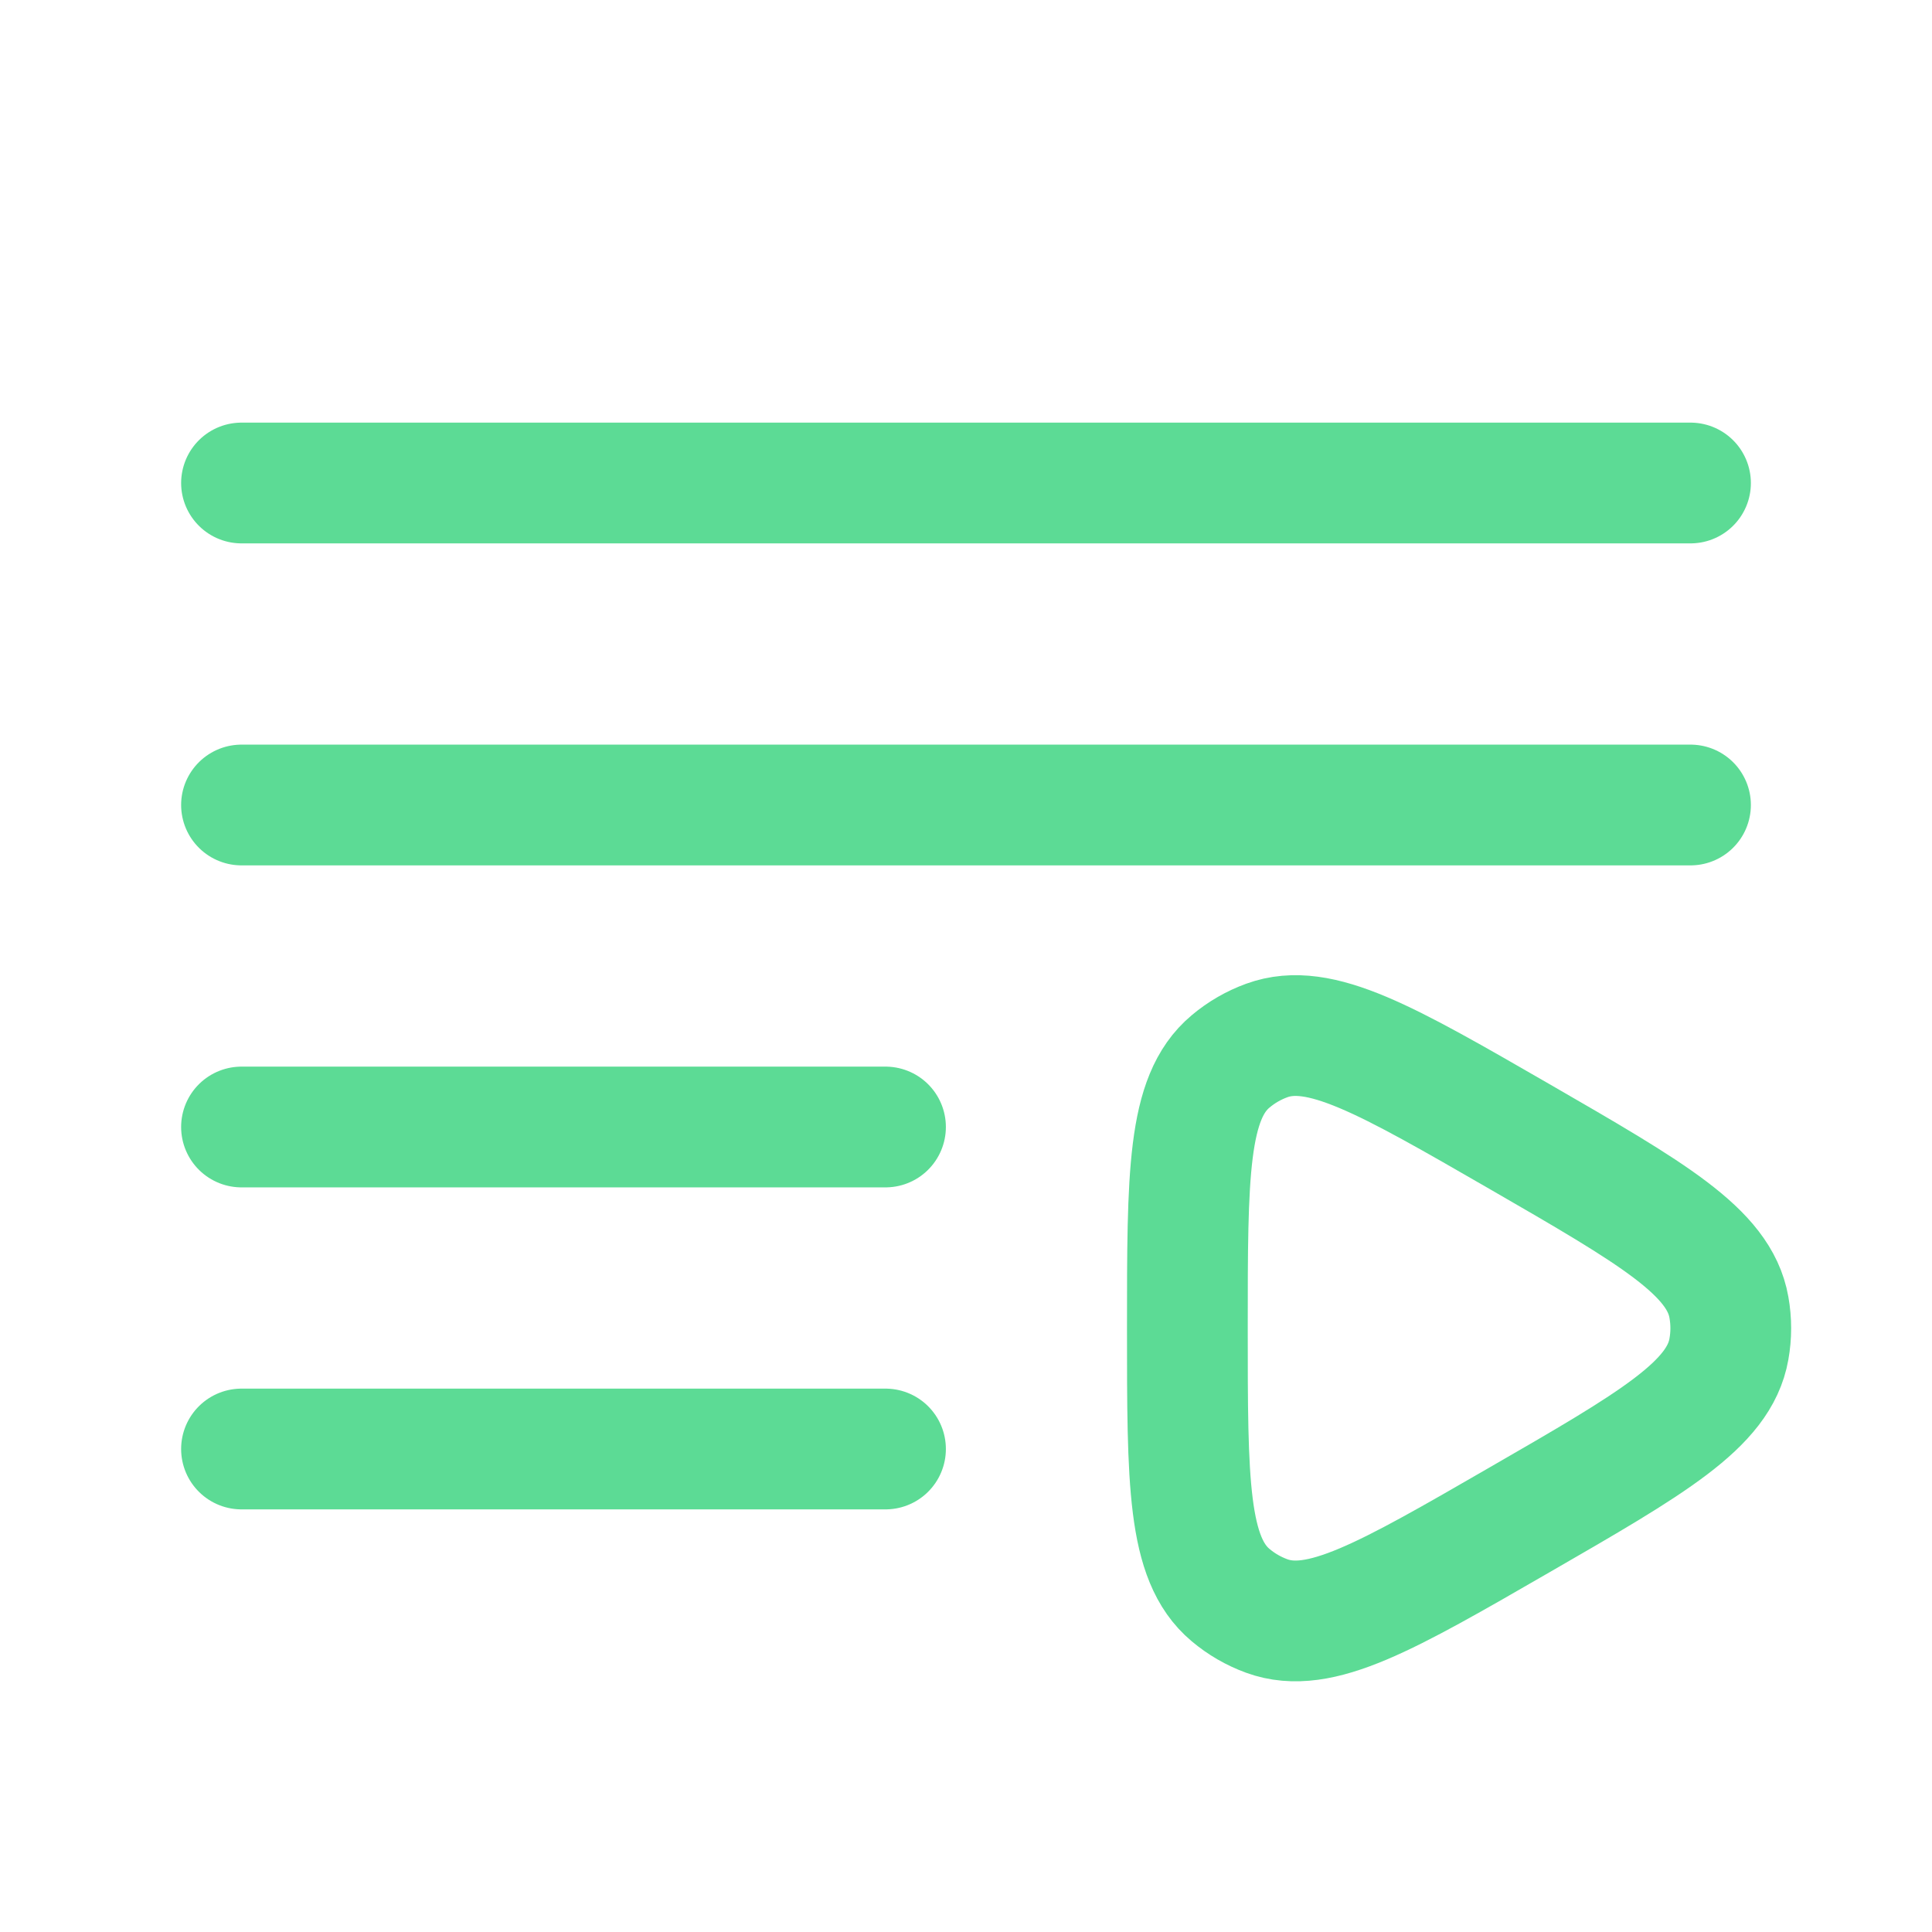
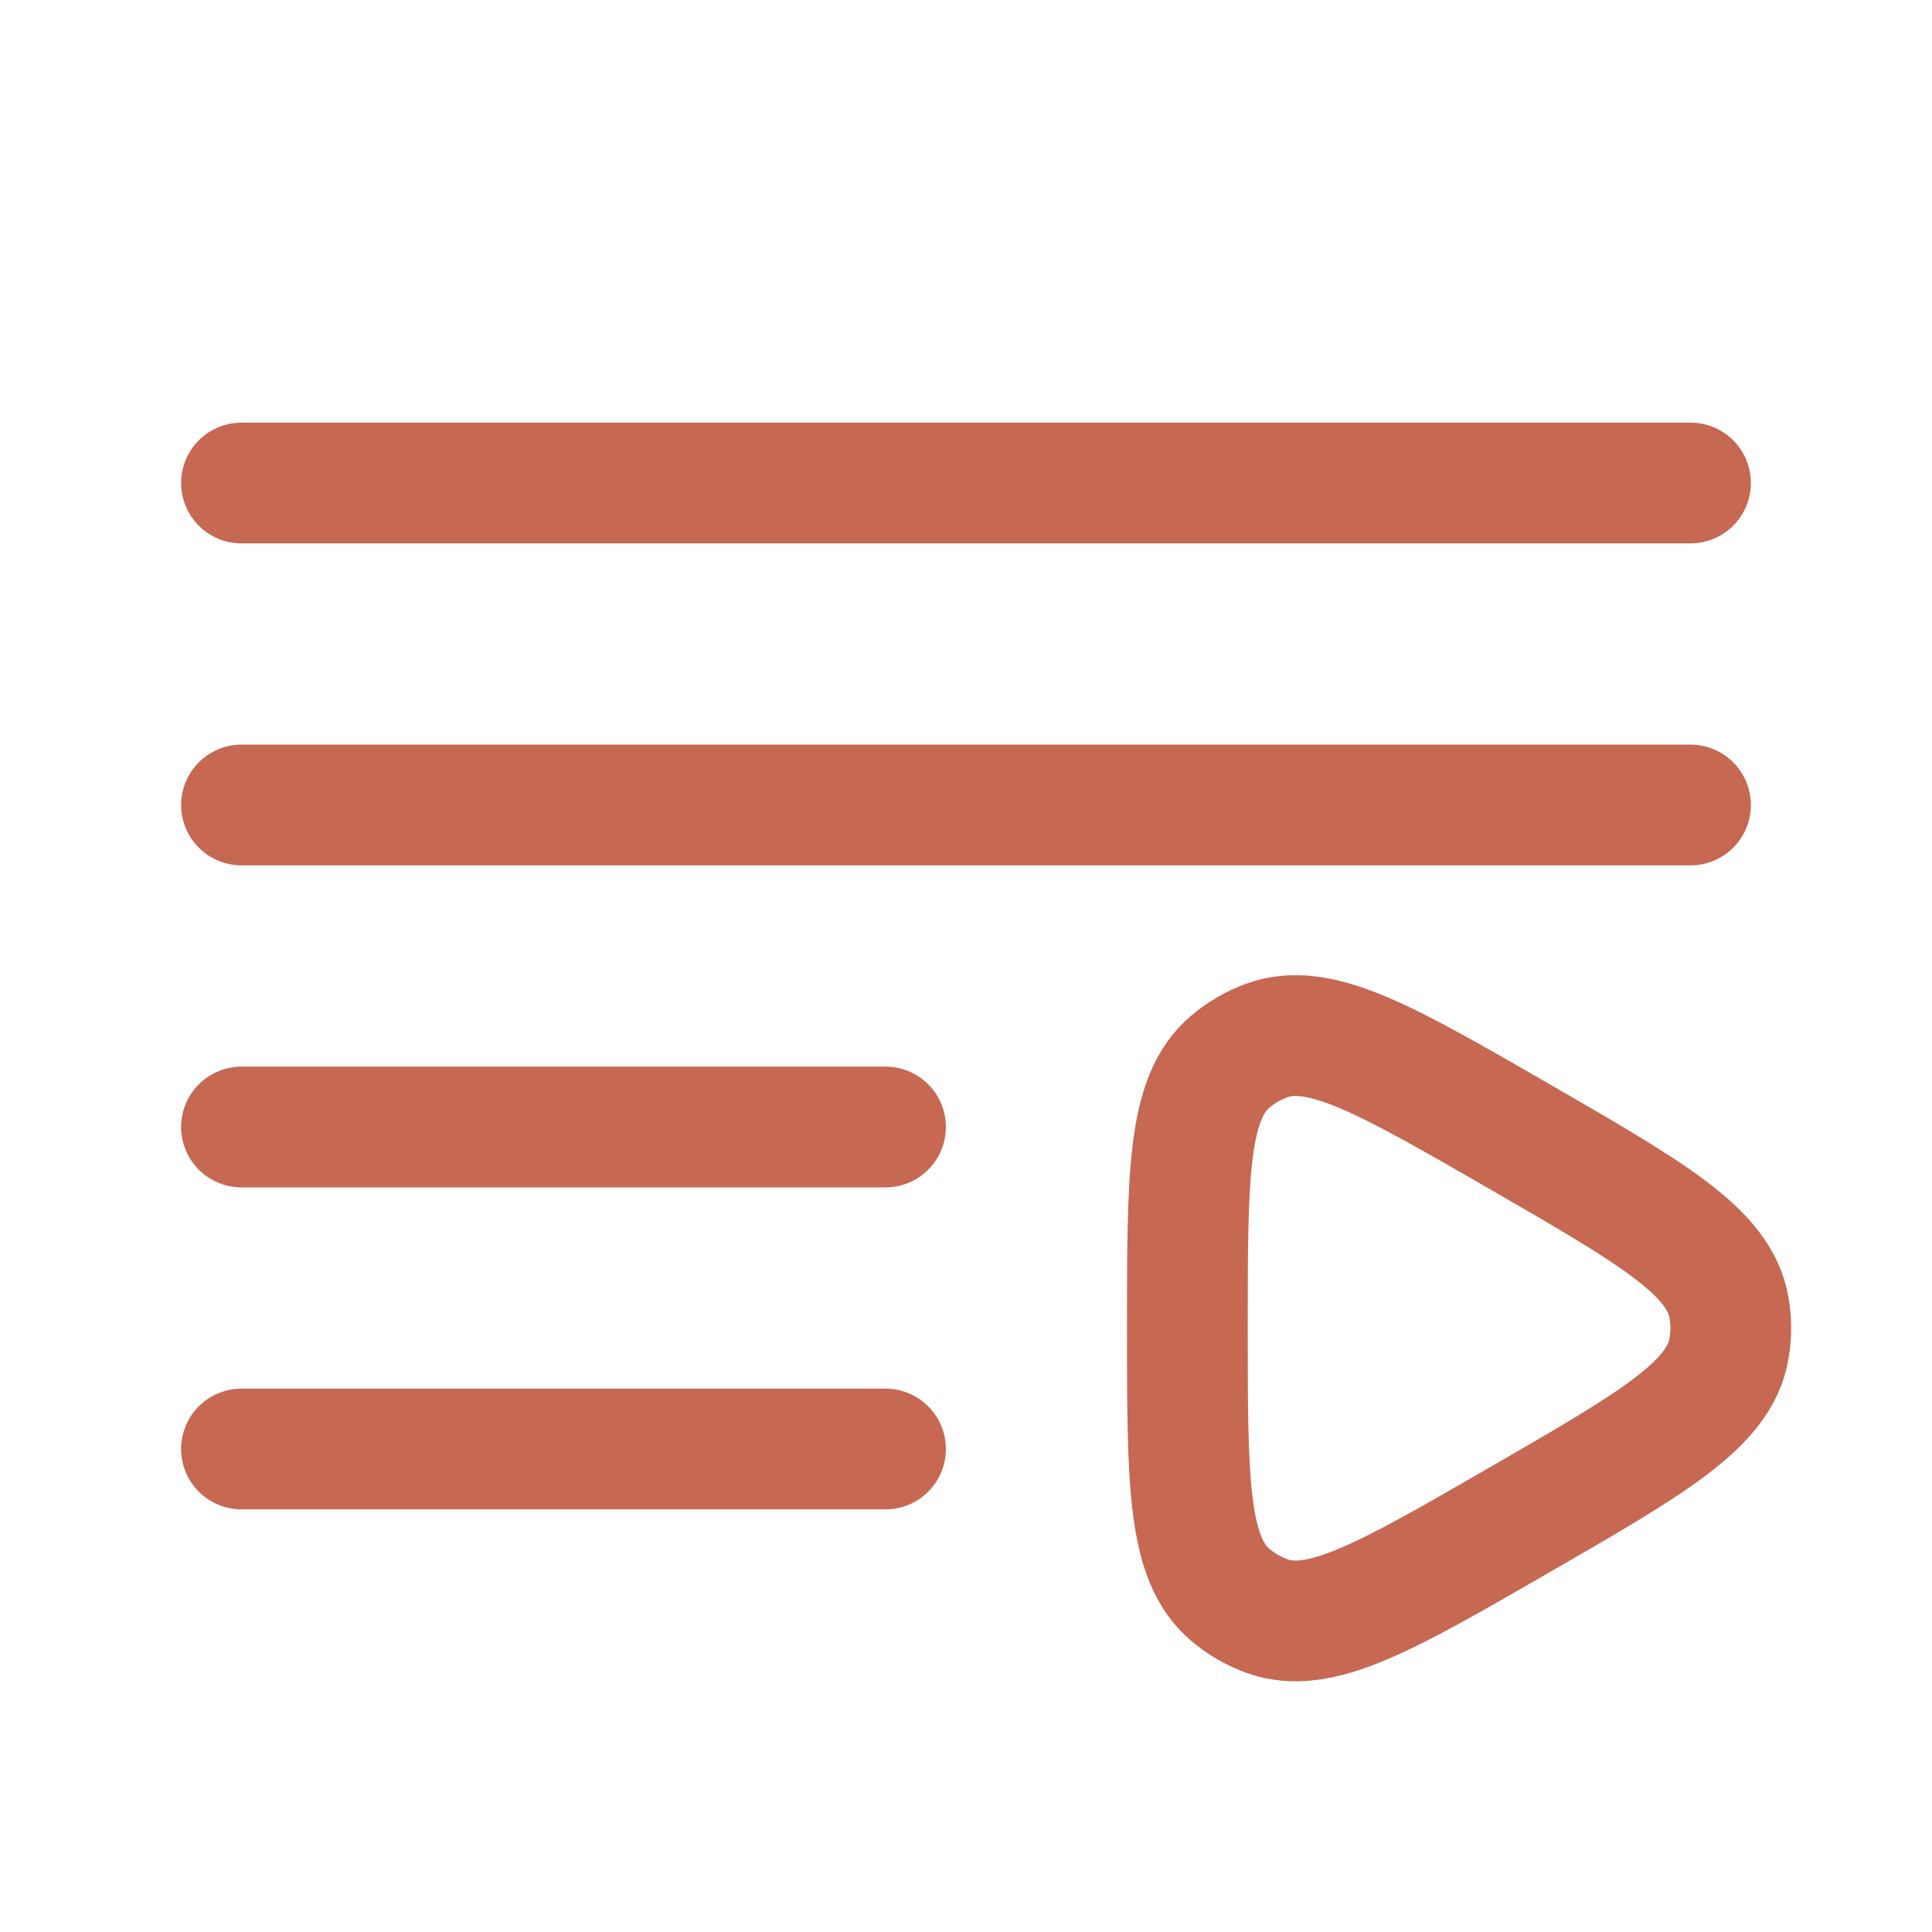
<svg xmlns="http://www.w3.org/2000/svg" width="64px" height="64px" viewBox="0 0 24 24" fill="none">
  <g id="SVGRepo_bgCarrier" stroke-width="0" />
  <g id="SVGRepo_tracerCarrier" stroke-linecap="round" stroke-linejoin="round" />
  <g id="SVGRepo_iconCarrier">
-     <path d="M21 6L3 6" stroke="#5cdb95" stroke-width="1.5" stroke-linecap="round" />
-     <path d="M21 10L3 10" stroke="#5cdb95" stroke-width="1.5" stroke-linecap="round" />
-     <path d="M11 14L3 14" stroke="#5cdb95" stroke-width="1.5" stroke-linecap="round" />
-     <path d="M11 18H3" stroke="#5cdb95" stroke-width="1.5" stroke-linecap="round" />
-     <path d="M18.875 14.118C20.529 15.073 21.356 15.551 21.477 16.239C21.508 16.412 21.508 16.588 21.477 16.76C21.356 17.449 20.529 17.927 18.875 18.881C17.221 19.836 16.394 20.314 15.737 20.075C15.572 20.015 15.42 19.927 15.286 19.814C14.75 19.364 14.75 18.41 14.75 16.5C14.75 14.59 14.75 13.635 15.286 13.186C15.42 13.073 15.572 12.985 15.737 12.925C16.394 12.686 17.221 13.164 18.875 14.118Z" stroke="#5cdb95" stroke-width="1.5" />
+     <path d="M21 6L3 6" stroke="#c66852" stroke-width="1.5" stroke-linecap="round" />
+     <path d="M21 10L3 10" stroke="#c66852" stroke-width="1.5" stroke-linecap="round" />
+     <path d="M11 14L3 14" stroke="#c66852" stroke-width="1.5" stroke-linecap="round" />
+     <path d="M11 18H3" stroke="#c66852" stroke-width="1.5" stroke-linecap="round" />
+     <path d="M18.875 14.118C20.529 15.073 21.356 15.551 21.477 16.239C21.508 16.412 21.508 16.588 21.477 16.76C21.356 17.449 20.529 17.927 18.875 18.881C17.221 19.836 16.394 20.314 15.737 20.075C15.572 20.015 15.42 19.927 15.286 19.814C14.75 19.364 14.75 18.41 14.75 16.5C14.75 14.59 14.75 13.635 15.286 13.186C15.42 13.073 15.572 12.985 15.737 12.925C16.394 12.686 17.221 13.164 18.875 14.118Z" stroke="#c66852" stroke-width="1.5" />
  </g>
</svg>
